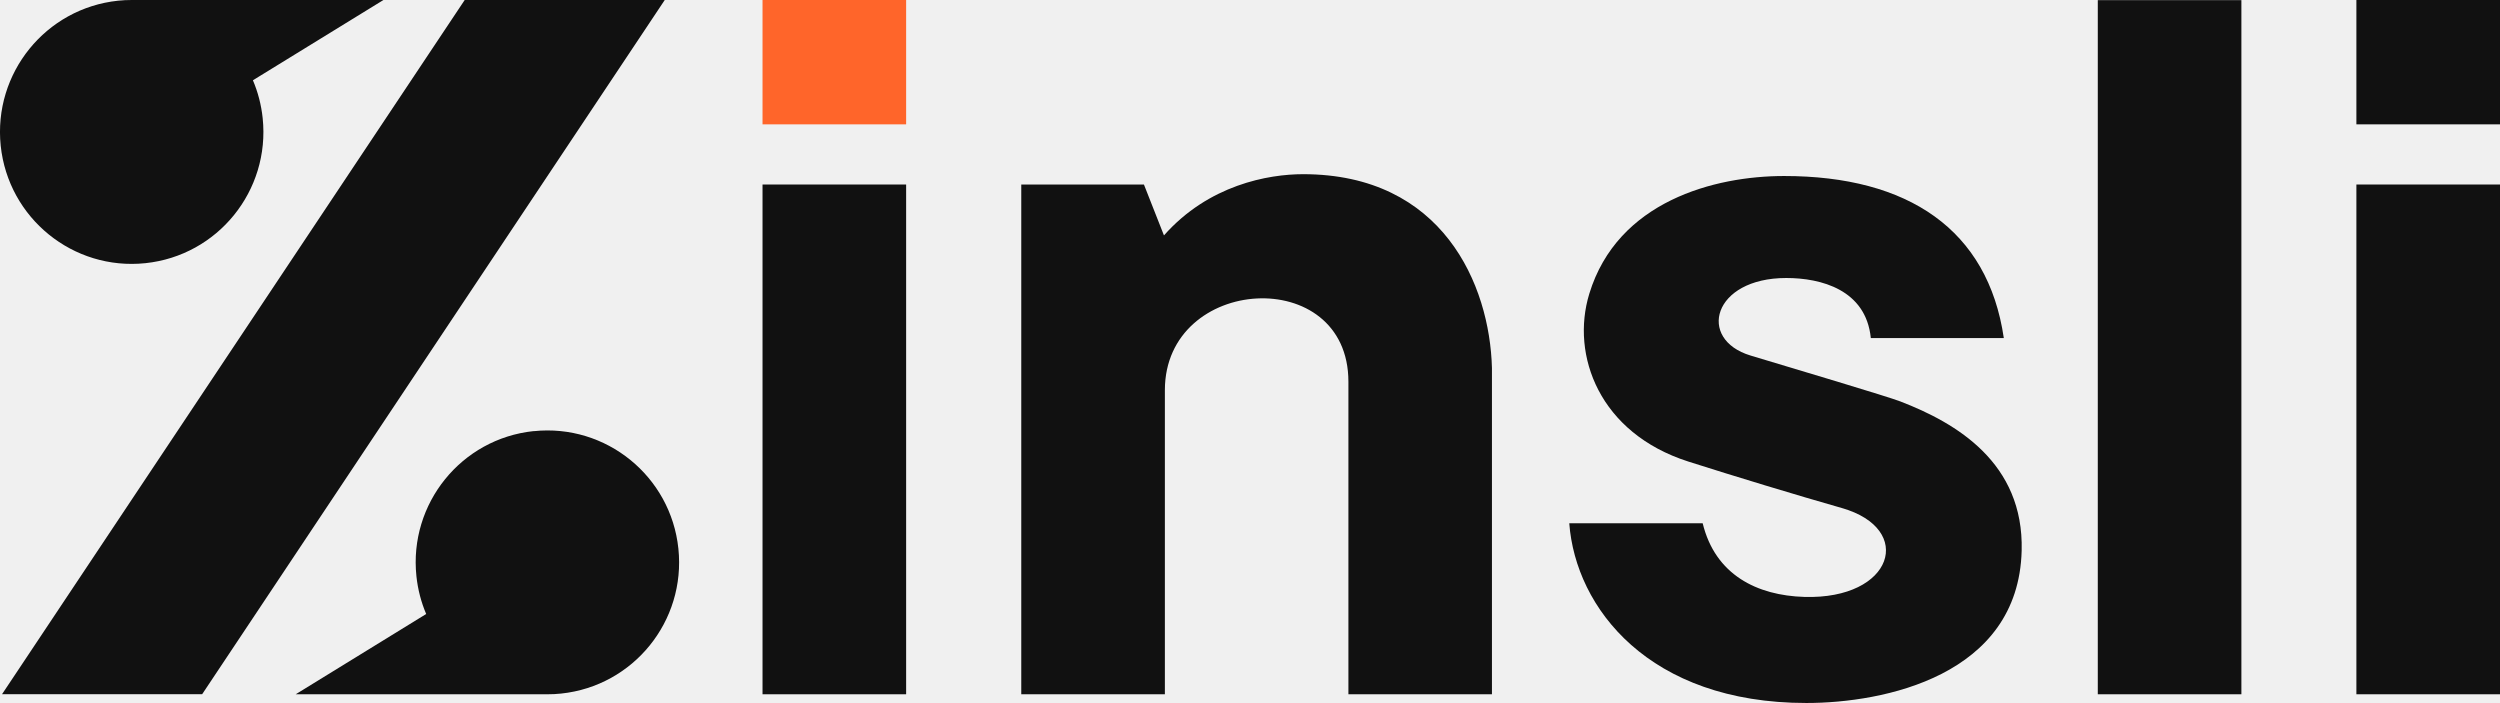
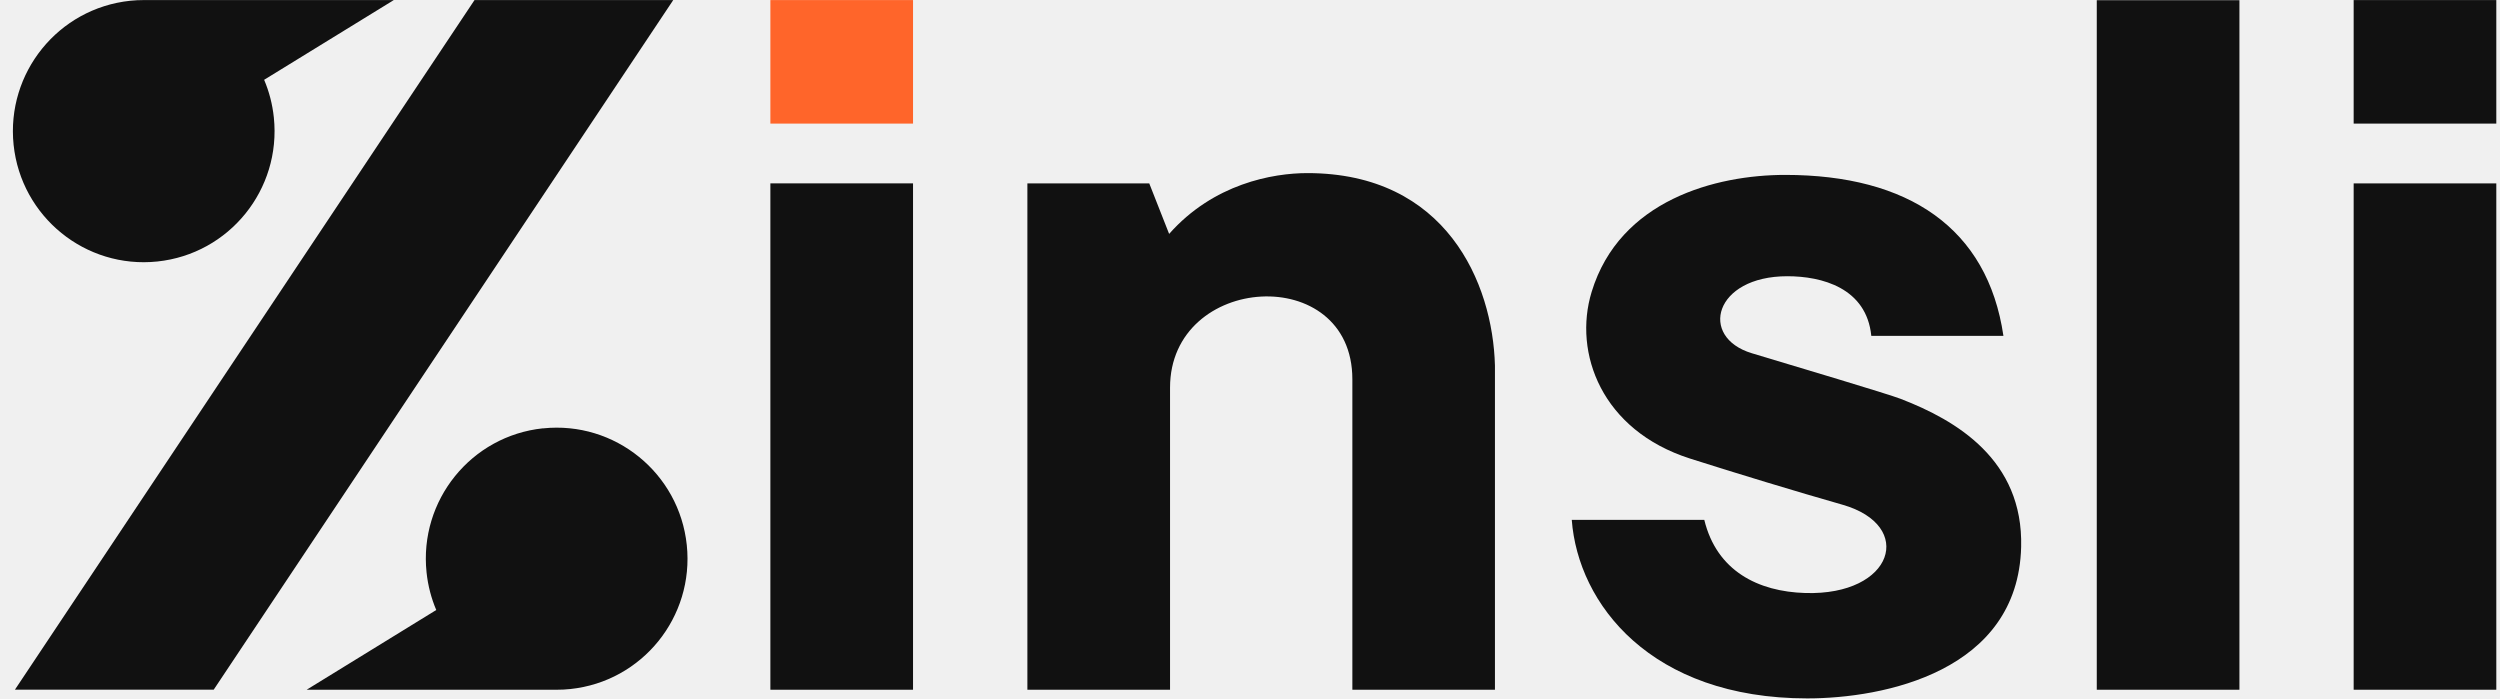
- <svg xmlns="http://www.w3.org/2000/svg" id="Ebene_2" viewBox="0 0 355.66 100">
+ <svg xmlns="http://www.w3.org/2000/svg" width="179" height="50" viewBox="0 0 179 50" fill="none">
+   <g clip-path="url(#clip0_4231_18423)">
+     <path d="M33.976 0.005L1.069 49.38H15.302L48.204 0.005H33.976Z" fill="#111111" />
+     <path d="M11.268 18.723C16.412 18.183 20.147 13.569 19.607 8.409C19.507 7.454 19.267 6.549 18.912 5.714L28.196 0.005H10.293C9.968 0.005 9.643 0.02 9.318 0.055C4.169 0.6 0.439 5.214 0.974 10.369C1.514 15.523 6.123 19.263 11.268 18.723Z" fill="#111111" />
+     <path d="M38.88 30.667C33.736 31.207 30.001 35.821 30.541 40.981C30.641 41.936 30.881 42.841 31.236 43.676L21.957 49.385H39.86C40.185 49.385 40.51 49.37 40.835 49.335C45.98 48.795 49.714 44.181 49.174 39.026C48.634 33.872 44.025 30.132 38.88 30.672V30.667Z" fill="#111111" />
+     <path d="M93.609 12.394C91.13 12.394 86.89 13.153 83.71 16.748L82.286 13.129H73.561V49.385H83.775V27.757C83.775 19.563 96.829 18.758 96.829 27.157V49.385H107.038V26.177C106.883 20.253 103.539 12.394 93.605 12.394H93.609Z" fill="#111111" />
+     <path d="M160.343 0.015H150.129V49.385H160.343V0.015Z" fill="#111111" />
+     <path d="M65.373 13.129H55.159V49.385H65.373V13.129Z" fill="#111111" />
+     <path d="M65.373 0.005H55.159V8.849H65.373V0.005Z" fill="#FF652A" />
+     <path d="M178.736 13.129H168.522V49.385H178.736V13.129Z" fill="#111111" />
+     <path d="M178.736 0.005H168.522V8.849H178.736V0.005Z" fill="#111111" />
+     <path d="M136.115 28.567C135.16 28.197 128.601 26.247 125.431 25.292C121.612 24.137 122.732 19.778 127.971 19.778C130.421 19.778 133.64 20.598 133.985 24.047H143.445C142.31 16.323 136.63 12.523 127.821 12.523C122.872 12.523 115.972 14.313 113.962 20.898C112.623 25.277 114.687 30.812 121.002 32.831C124.226 33.861 128.741 35.231 131.916 36.136C137.145 37.626 135.585 42.65 129.261 42.46C125.886 42.361 122.917 40.886 122.027 37.221H112.538C112.988 43.245 118.202 50.005 129.401 50.005C134.875 50.005 144.489 48.085 144.714 39.166C144.874 32.921 140.065 30.092 136.11 28.567H136.115Z" fill="#111111" />
+   </g>
  <defs>
-     <style>.cls-1{fill:#111;}.cls-2{fill:#ff652a;}</style>
+     <clipPath id="clip0_4231_18423">
+       <rect width="177.812" height="50" fill="white" transform="translate(0.923828 0.00488281)" />
+     </clipPath>
  </defs>
-   <g id="Ebene_1-2">
-     <path class="cls-1" d="M66.11,0L.29,98.76h28.47S94.57,0,94.57,0h-28.46Z" />
-     <path class="cls-1" d="M20.69,37.44c10.29-1.08,17.76-10.31,16.68-20.63-.2-1.91-.68-3.72-1.39-5.39L54.55,0H18.74c-.65,0-1.3.03-1.95.1C6.49,1.19-.97,10.42.1,20.73c1.08,10.31,10.3,17.79,20.59,16.71Z" />
-     <path class="cls-1" d="M75.92,61.33c-10.29,1.08-17.76,10.31-16.68,20.63.2,1.91.68,3.72,1.39,5.39l-18.56,11.42h35.81c.65,0,1.3-.03,1.95-.1,10.29-1.08,17.76-10.31,16.68-20.62-1.08-10.31-10.3-17.79-20.59-16.71Z" />
-     <path class="cls-1" d="M185.39,24.78c-4.96,0-13.44,1.52-19.8,8.71l-2.85-7.24h-17.45v72.52h20.43v-43.26c0-16.39,26.11-18,26.11-1.2v44.46s20.42,0,20.42,0v-46.42c-.31-11.85-7-27.57-26.87-27.57Z" />
-     <path class="cls-1" d="M318.87.02h-20.43v98.75h20.43V.02Z" />
-     <path class="cls-1" d="M128.91,26.25h-20.43v72.52h20.43V26.25Z" />
-     <path class="cls-2" d="M128.91,0h-20.43v17.69h20.43V0Z" />
-     <path class="cls-1" d="M355.66,26.25h-20.43v72.52h20.43V26.25Z" />
-     <path class="cls-1" d="M355.66,0h-20.43v17.69h20.43V0Z" />
-     <path class="cls-1" d="M270.41,57.13c-1.91-.74-15.03-4.64-21.37-6.55-7.64-2.31-5.4-11.03,5.08-11.03,4.9,0,11.34,1.64,12.03,8.54h18.92c-2.27-15.45-13.63-23.05-31.25-23.05-9.9,0-23.7,3.58-27.72,16.75-2.68,8.76,1.45,19.83,14.08,23.87,6.45,2.06,15.48,4.8,21.83,6.61,10.46,2.98,7.34,13.03-5.31,12.65-6.75-.2-12.69-3.15-14.47-10.48h-18.98c.9,12.05,11.33,25.57,33.73,25.57,10.95,0,30.18-3.84,30.63-21.68.32-12.49-9.3-18.15-17.21-21.2Z" />
-   </g>
</svg>
